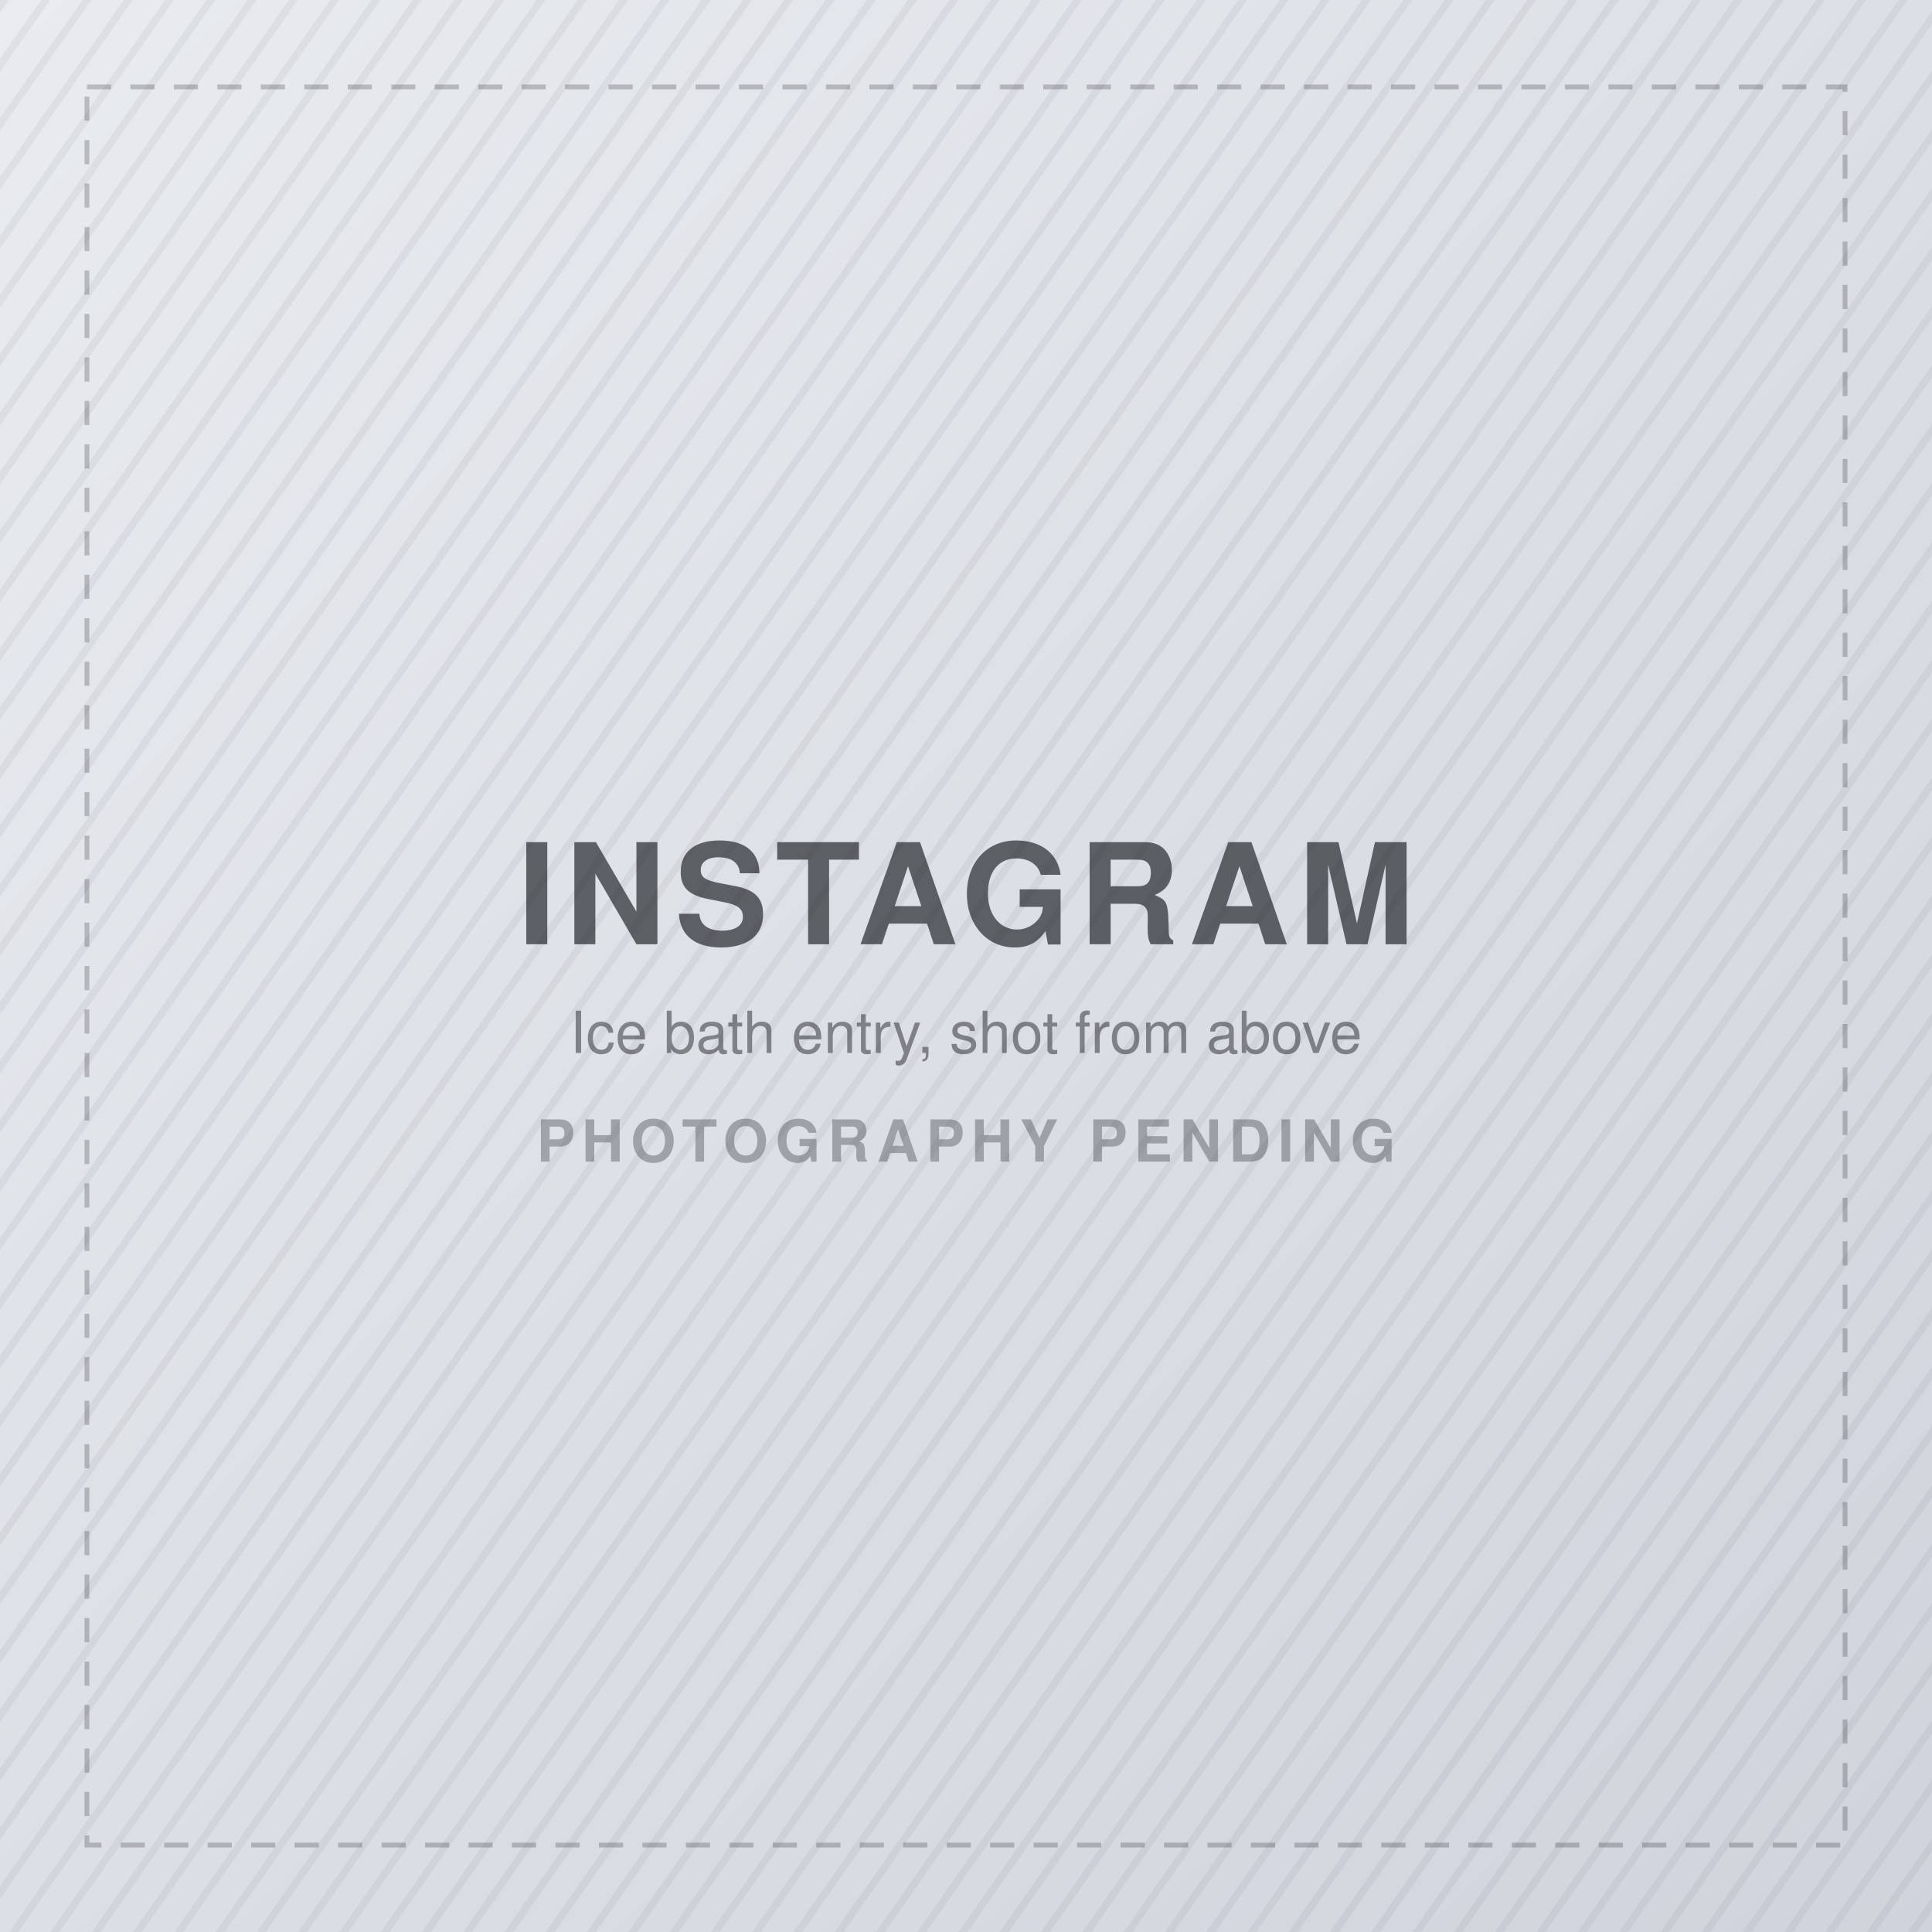
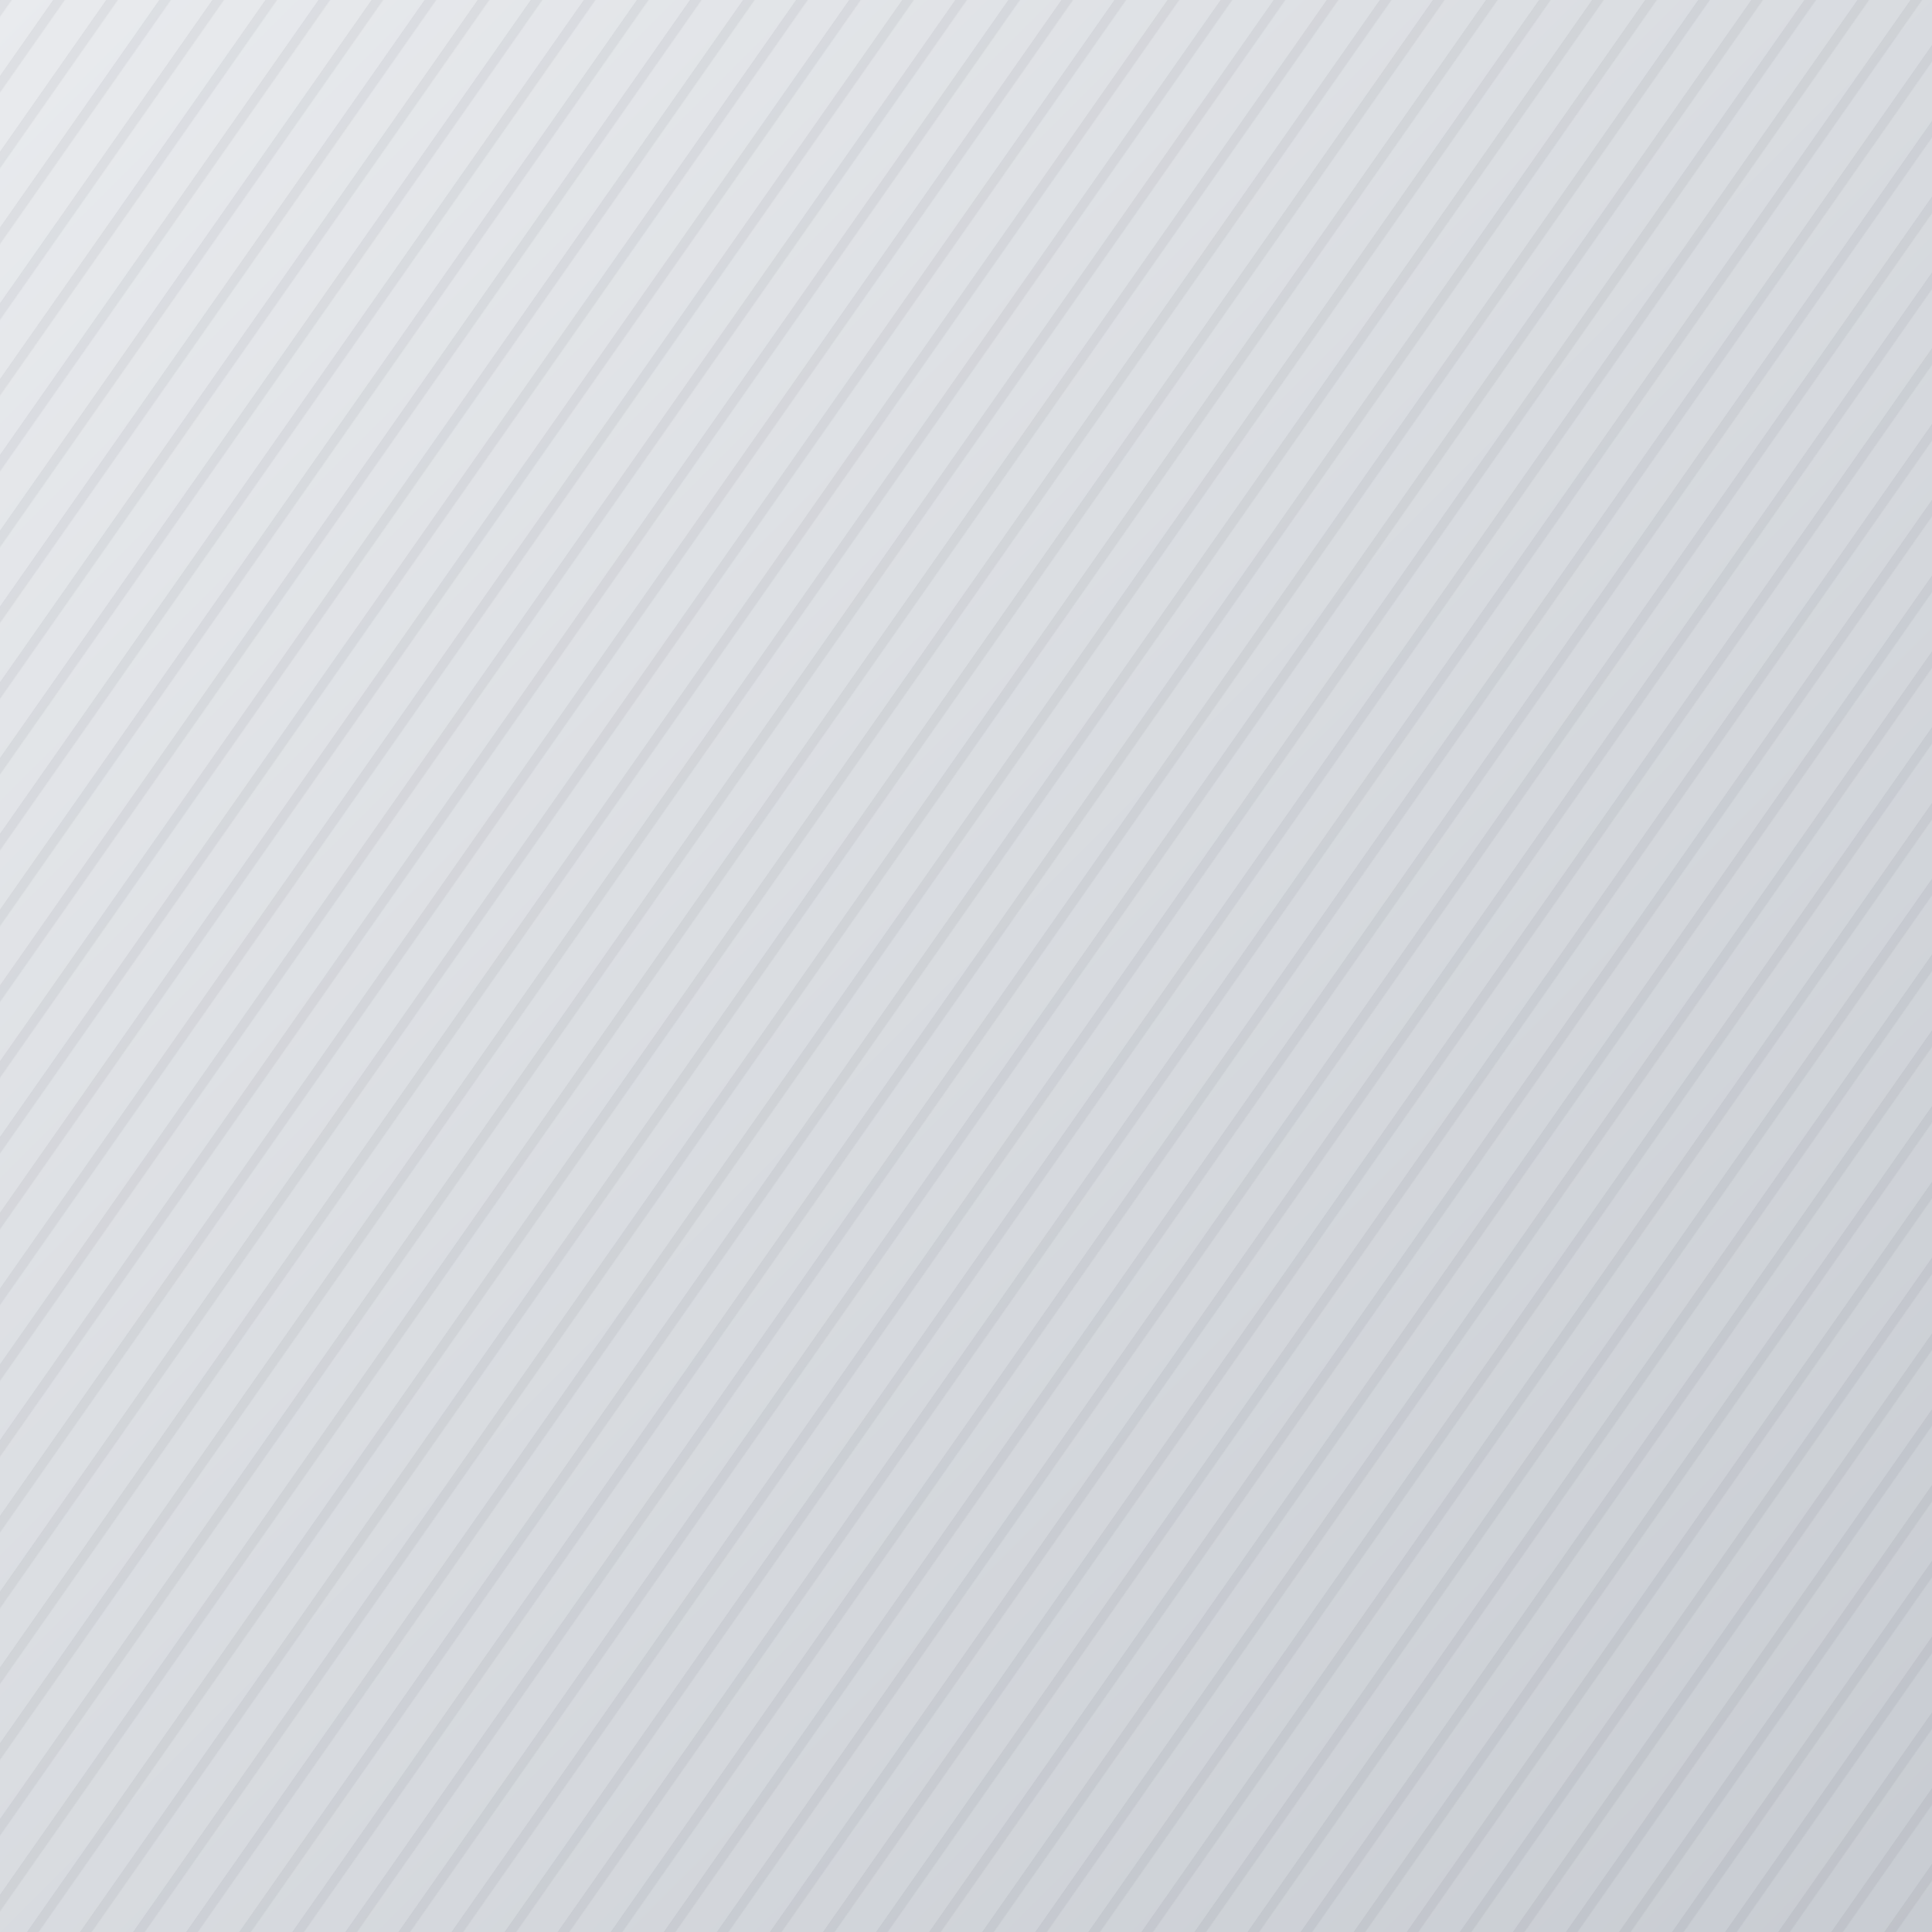
<svg xmlns="http://www.w3.org/2000/svg" viewBox="0 0 800 800" role="img" aria-label="Instagram placeholder">
  <defs>
    <linearGradient id="g" x1="0" y1="0" x2="1" y2="1">
-       <stop offset="0" stop-color="#e9ebef" />
-       <stop offset="1" stop-color="#cfd4dc" />
+       <stop offset="0" stop-color="#e9ebee" />
+       <stop offset="1" stop-color="#c8ccd2" />
    </linearGradient>
-     <pattern id="p" width="14" height="14" patternUnits="userSpaceOnUse" patternTransform="rotate(35)">
-       <rect width="14" height="14" fill="none" />
-       <line x1="0" y1="0" x2="0" y2="14" stroke="#0e1114" stroke-opacity=".05" stroke-width="6" />
+     <pattern id="p" width="18" height="18" patternUnits="userSpaceOnUse" patternTransform="rotate(35)">
+       <line x1="0" y1="0" x2="0" y2="18" stroke="#0e1114" stroke-opacity=".05" stroke-width="8" />
    </pattern>
  </defs>
  <rect width="800" height="800" fill="url(#g)" />
  <rect width="800" height="800" fill="url(#p)" />
-   <rect x="36" y="36" width="728" height="728" fill="none" stroke="#0e1114" stroke-opacity=".22" stroke-width="2" stroke-dasharray="10 8" />
-   <text x="50%" y="391" text-anchor="middle" font-family="Helvetica, Arial, sans-serif" font-size="58" font-weight="700" letter-spacing="3.5" fill="#0e1114" fill-opacity=".62">INSTAGRAM</text>
-   <text x="50%" y="436" text-anchor="middle" font-family="Helvetica, Arial, sans-serif" font-size="24" font-weight="500" fill="#0e1114" fill-opacity=".45">Ice bath entry, shot from above</text>
-   <text x="50%" y="481" text-anchor="middle" font-family="Helvetica, Arial, sans-serif" font-size="24" font-weight="600" letter-spacing="3" fill="#0e1114" fill-opacity=".3">PHOTOGRAPHY PENDING</text>
</svg>
